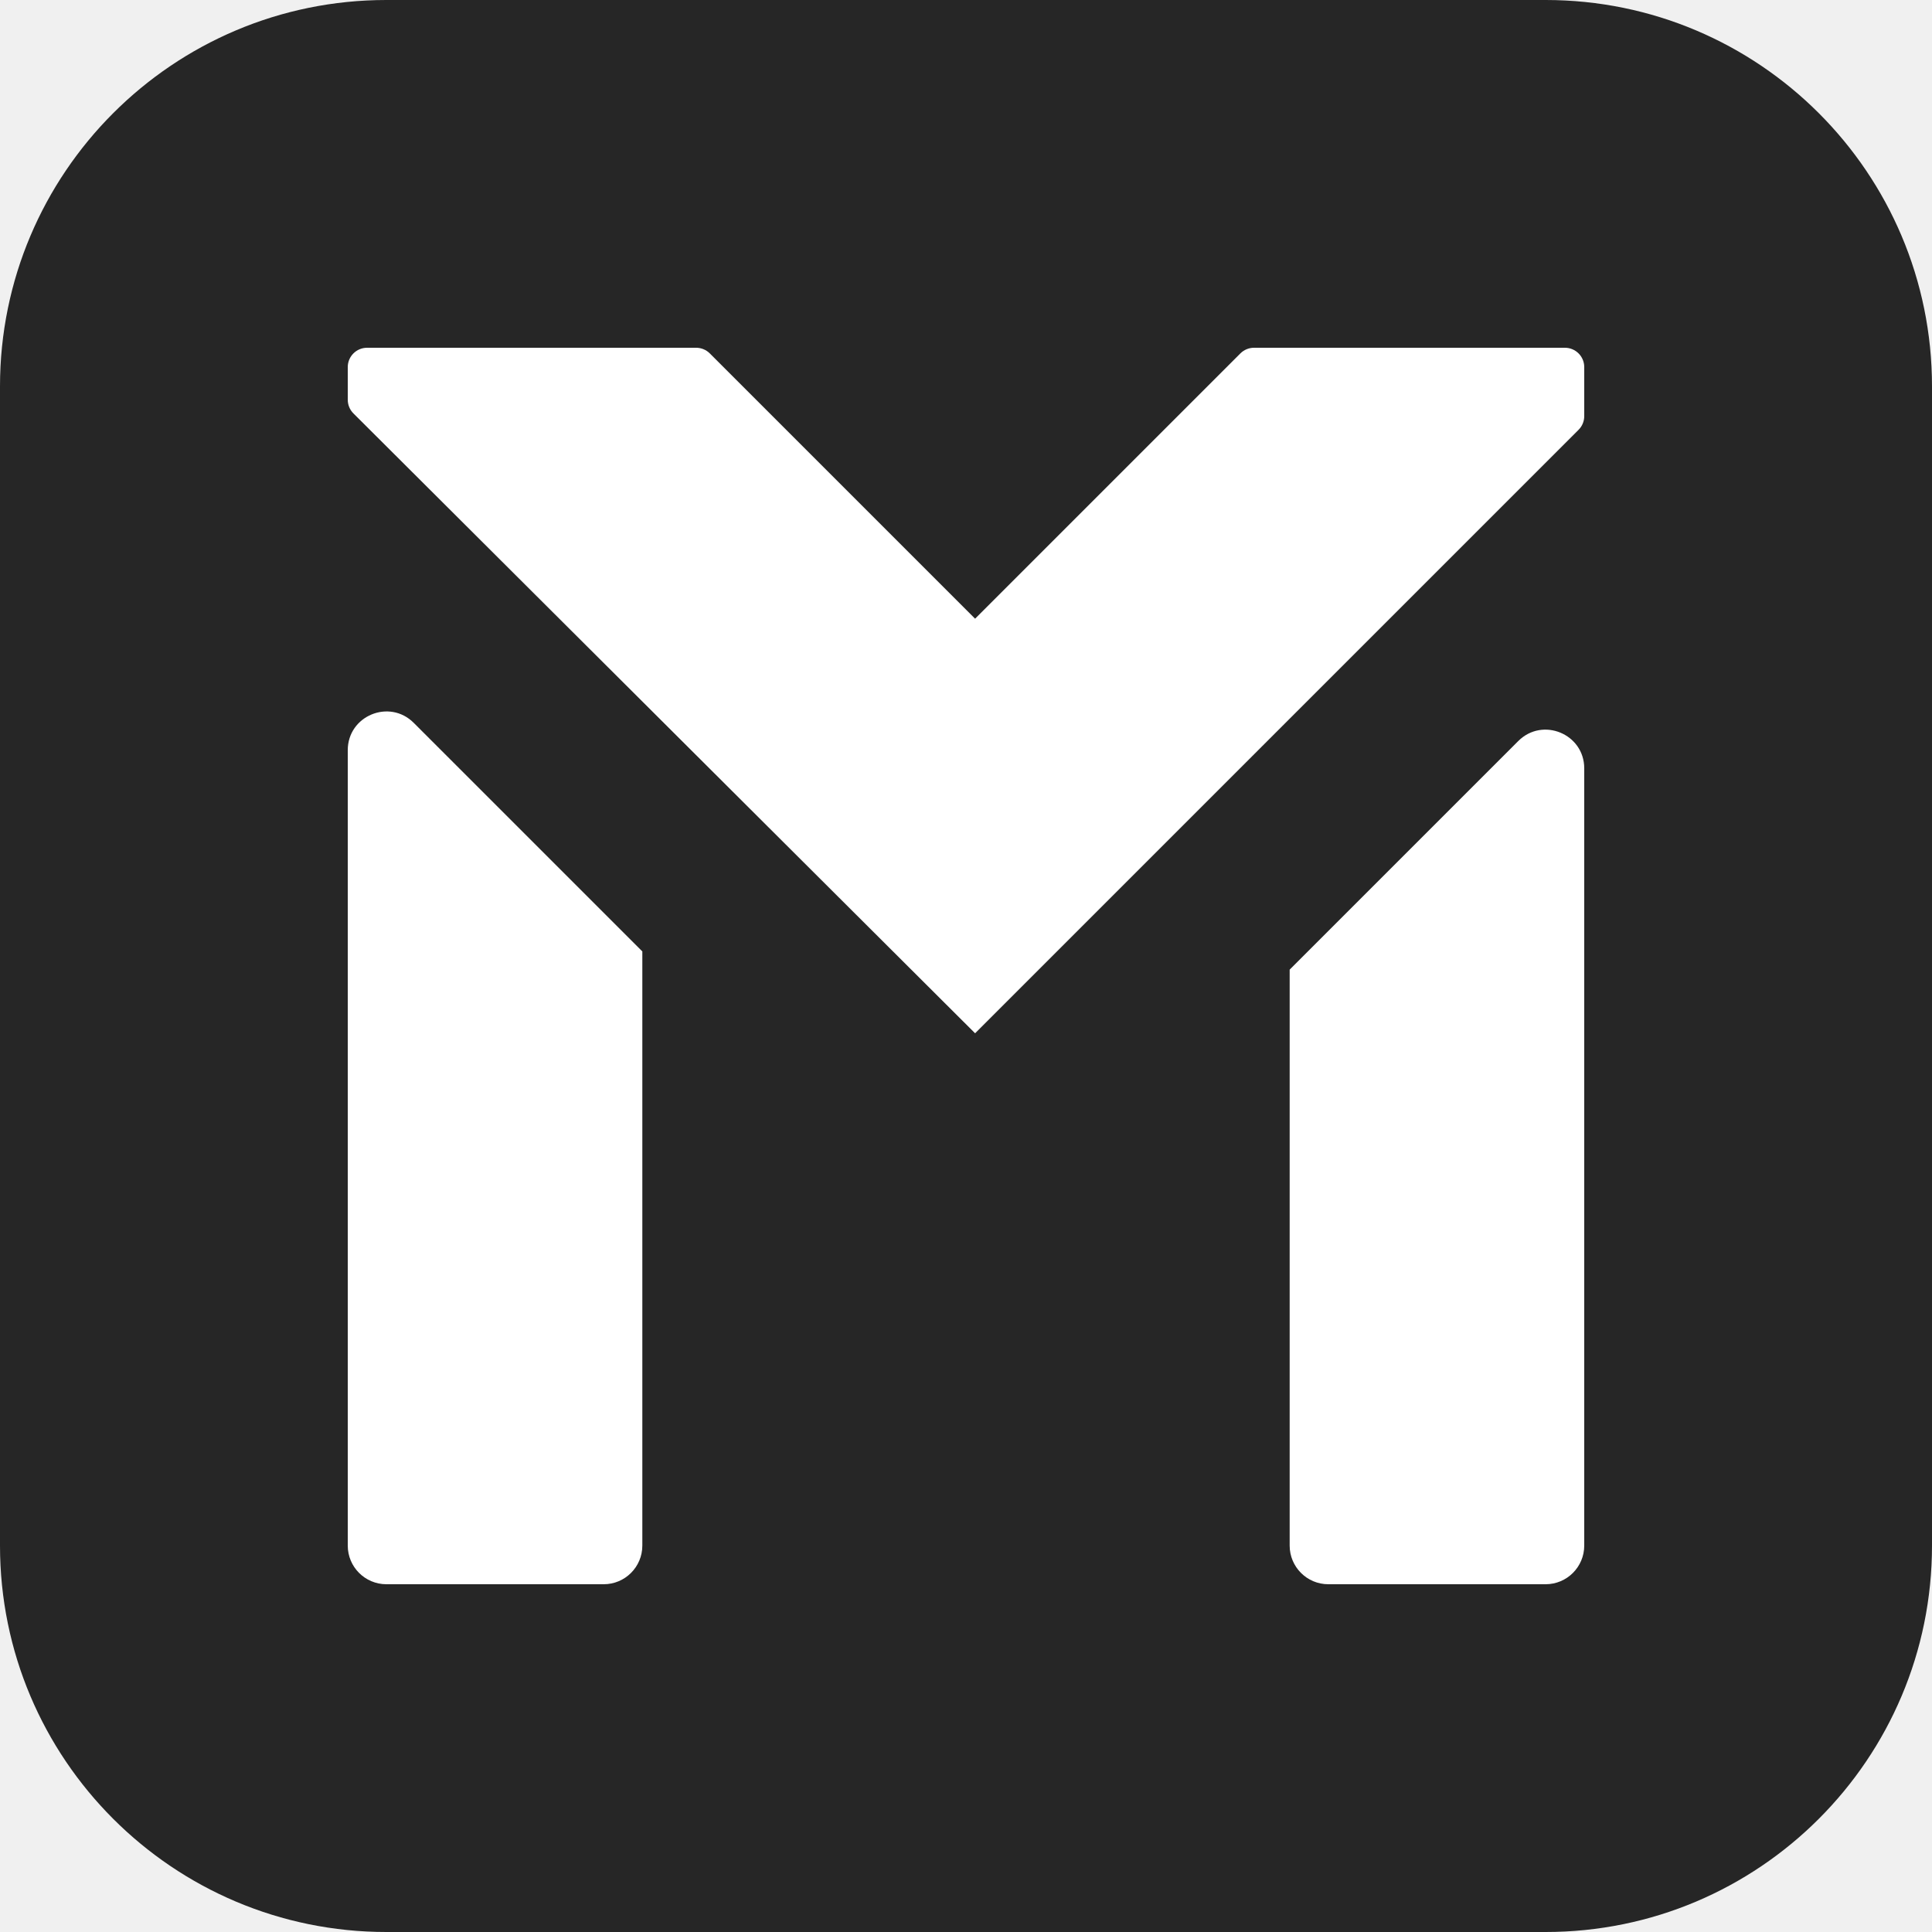
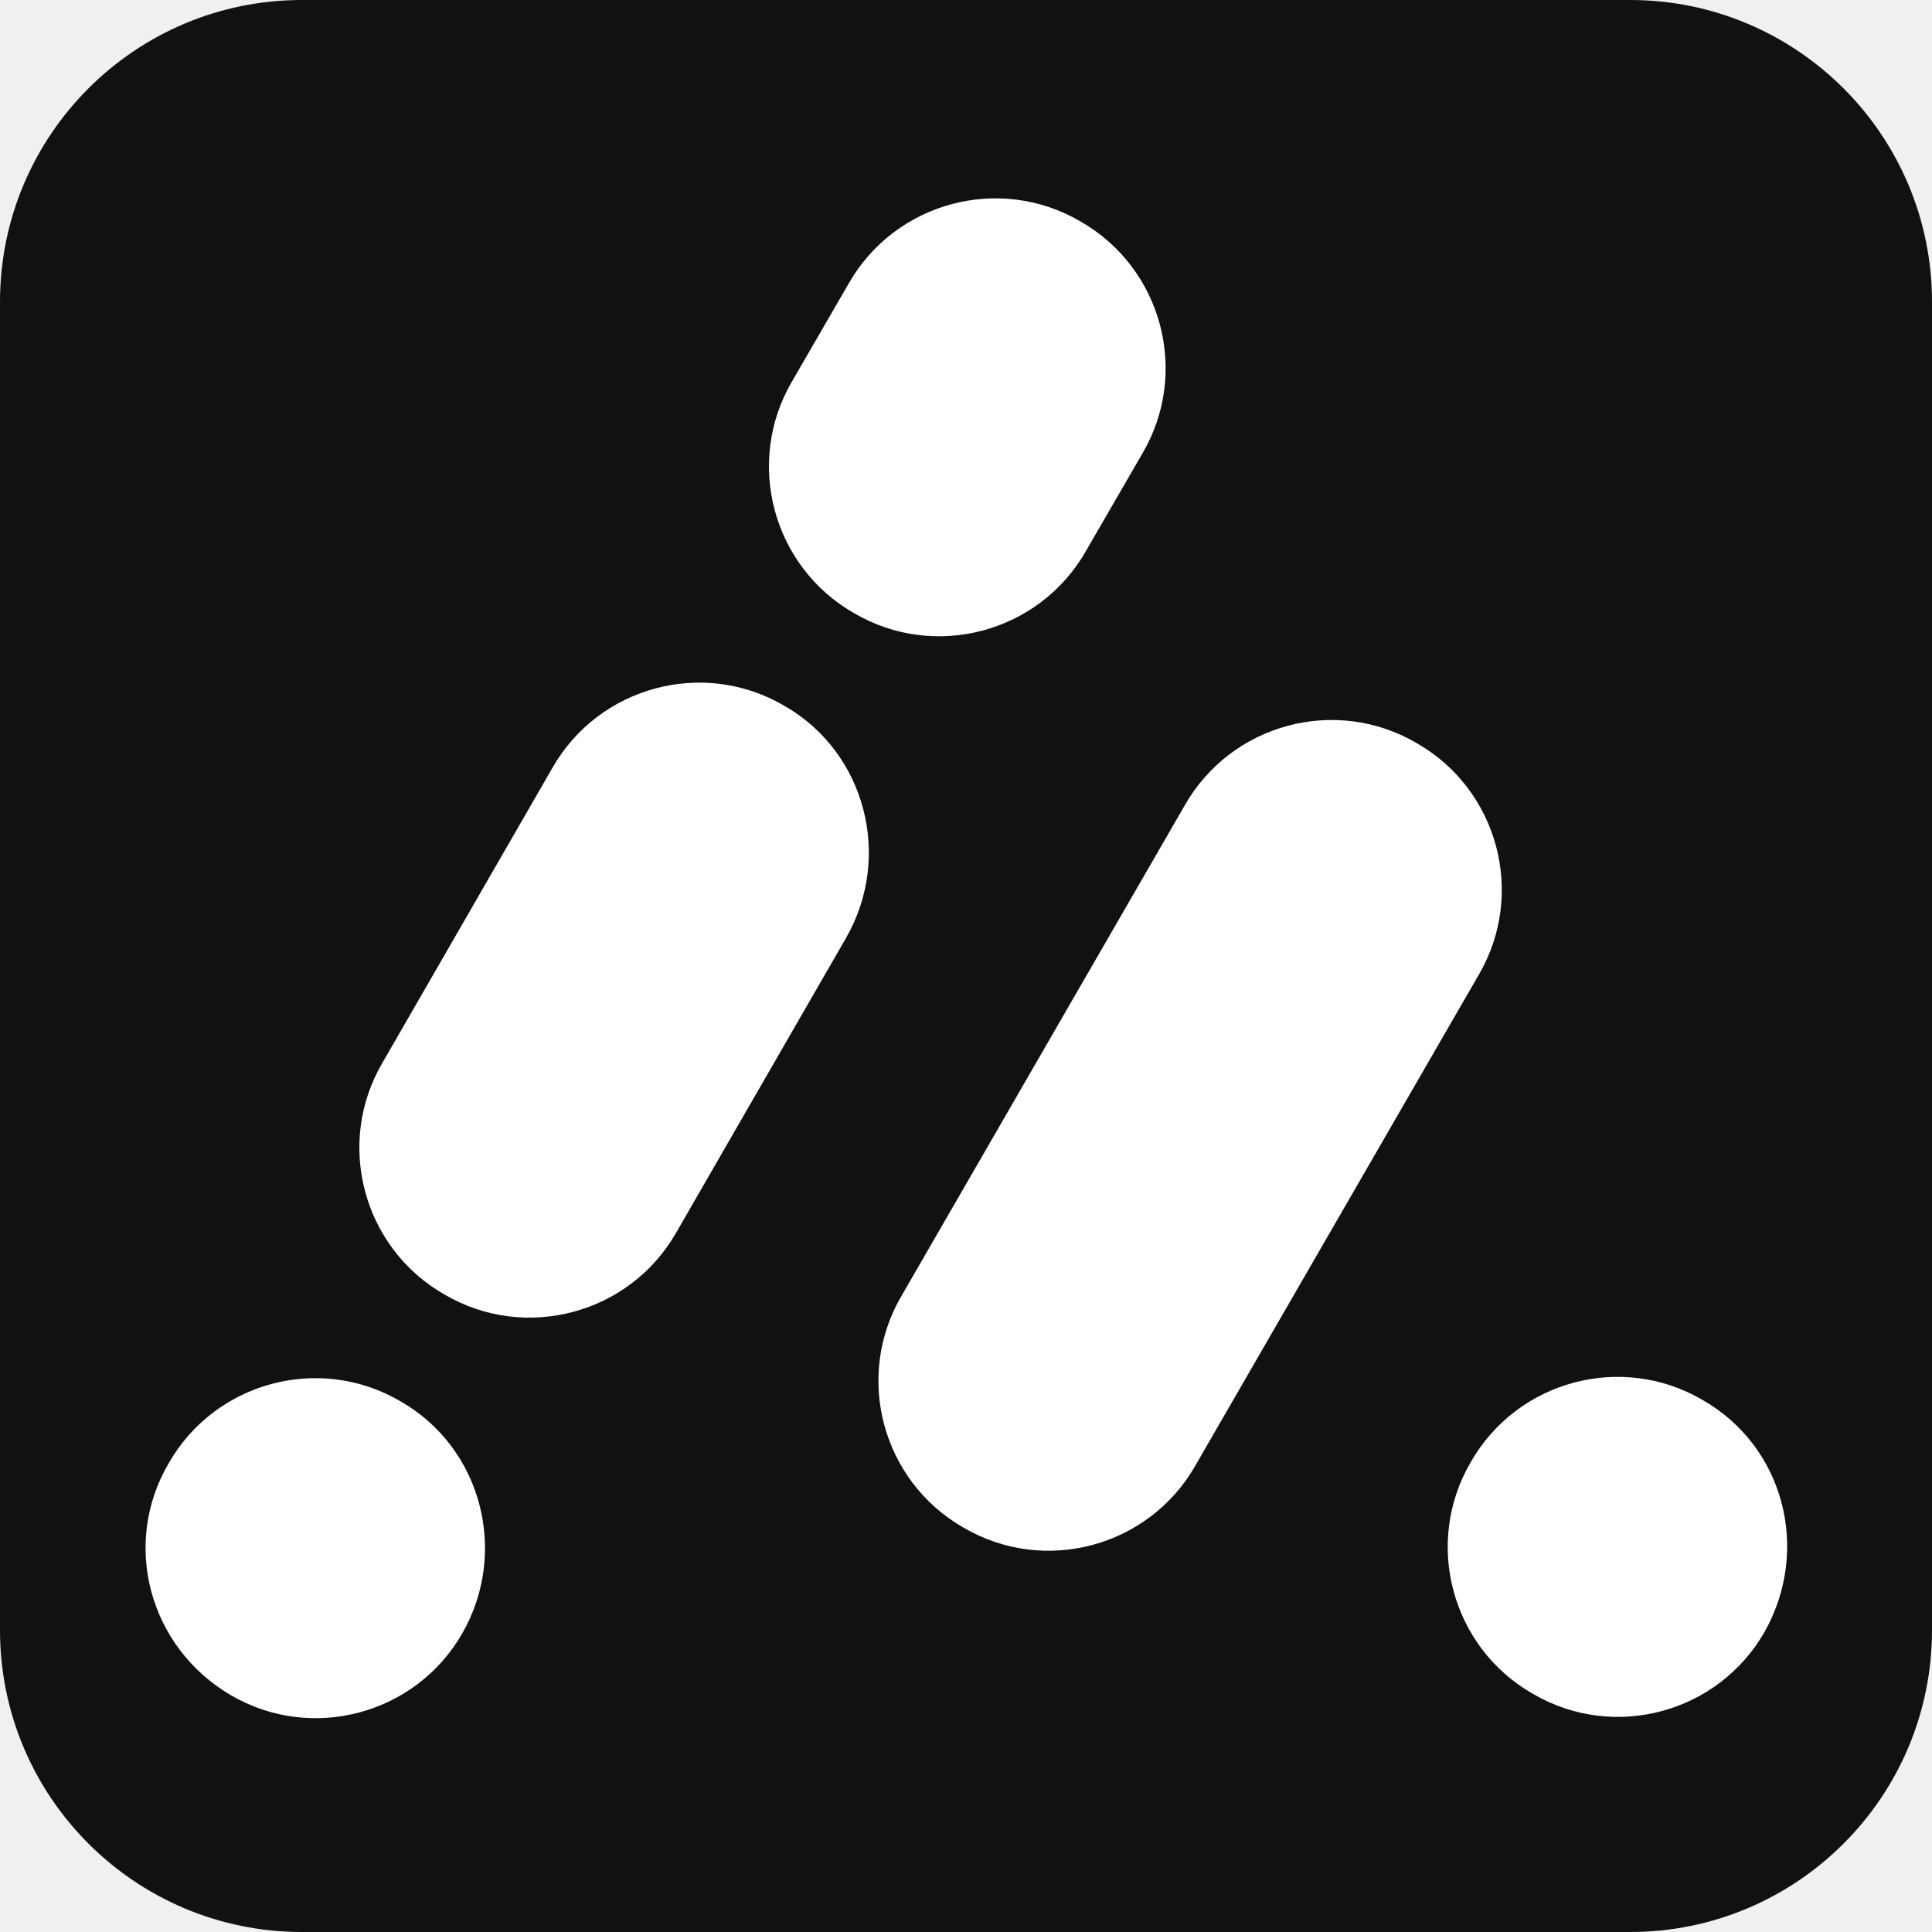
- <svg xmlns="http://www.w3.org/2000/svg" width="240" height="240" viewBox="0 0 400 400" fill="none">
-   <rect width="400" height="400" rx="80" fill="#262626" />
-   <g clip-path="url(#clip0_1008_5763)">
-     <path d="M144.131 72C145.192 72 146.21 72.421 146.96 73.172L201.882 128.094L256.805 73.172C257.555 72.421 258.572 72 259.633 72H324C326.209 72 328 73.791 328 76V86.155C328 87.216 327.579 88.233 326.828 88.983L201.882 213.929L73.176 85.596C72.423 84.845 72 83.826 72 82.763V76C72 73.791 73.791 72 76 72H144.131ZM72 155.314C72 148.186 80.617 144.617 85.657 149.657L132.988 196.988V320C132.988 324.418 129.407 328 124.988 328H80C75.582 328 72 324.418 72 320V155.314ZM314.343 153.422C319.383 148.382 328 151.951 328 159.078V320C328 324.418 324.418 328 320 328H275.012C270.593 328 267.012 324.418 267.012 320V200.753L314.343 153.422Z" fill="#fff" />
-   </g>
-   <defs>
-     <clipPath id="clip0_1008_5763">
-       <rect width="256" height="256" fill="#262626" transform="translate(72 72)" />
-     </clipPath>
-   </defs>
+ <svg xmlns="http://www.w3.org/2000/svg" width="256" height="256" viewBox="0 0 256 256" fill="none">
+   <rect width="256" height="256" rx="40" fill="#111" />
+   <path d="M233.813 216.234C227.669 226.986 213.845 230.741 203.093 224.426C192.341 218.282 188.587 204.458 194.901 193.706C201.045 182.954 214.869 179.2 225.621 185.514C236.373 191.658 239.957 205.312 233.813 216.234ZM61.269 216.405C55.125 227.157 41.301 230.912 30.549 224.597C19.797 218.283 16.043 204.629 22.357 193.877C28.501 183.125 42.325 179.37 53.077 185.685C63.829 191.829 67.413 205.653 61.269 216.405ZM151.381 60.075L143.872 73.045C137.728 83.797 123.904 87.552 113.152 81.237C102.4 75.093 98.645 61.269 104.96 50.517L112.469 37.547C118.613 26.794 132.437 23.04 143.189 29.355C153.941 35.498 157.696 49.322 151.381 60.075ZM195.925 129.194L158.379 194.219C152.235 204.971 138.411 208.725 127.659 202.41C116.907 196.266 113.152 182.443 119.467 171.691L157.013 106.666C163.157 95.915 176.981 92.16 187.733 98.475C198.485 104.618 202.24 118.442 195.925 129.194ZM112.128 124.245L89.6 163.328C83.456 174.08 69.632 177.835 58.88 171.52C48.128 165.376 44.373 151.552 50.688 140.8L73.216 101.717C79.36 90.965 93.184 87.21 103.936 93.525C114.688 99.669 118.272 113.493 112.128 124.245Z" fill="#fff" />
</svg>
